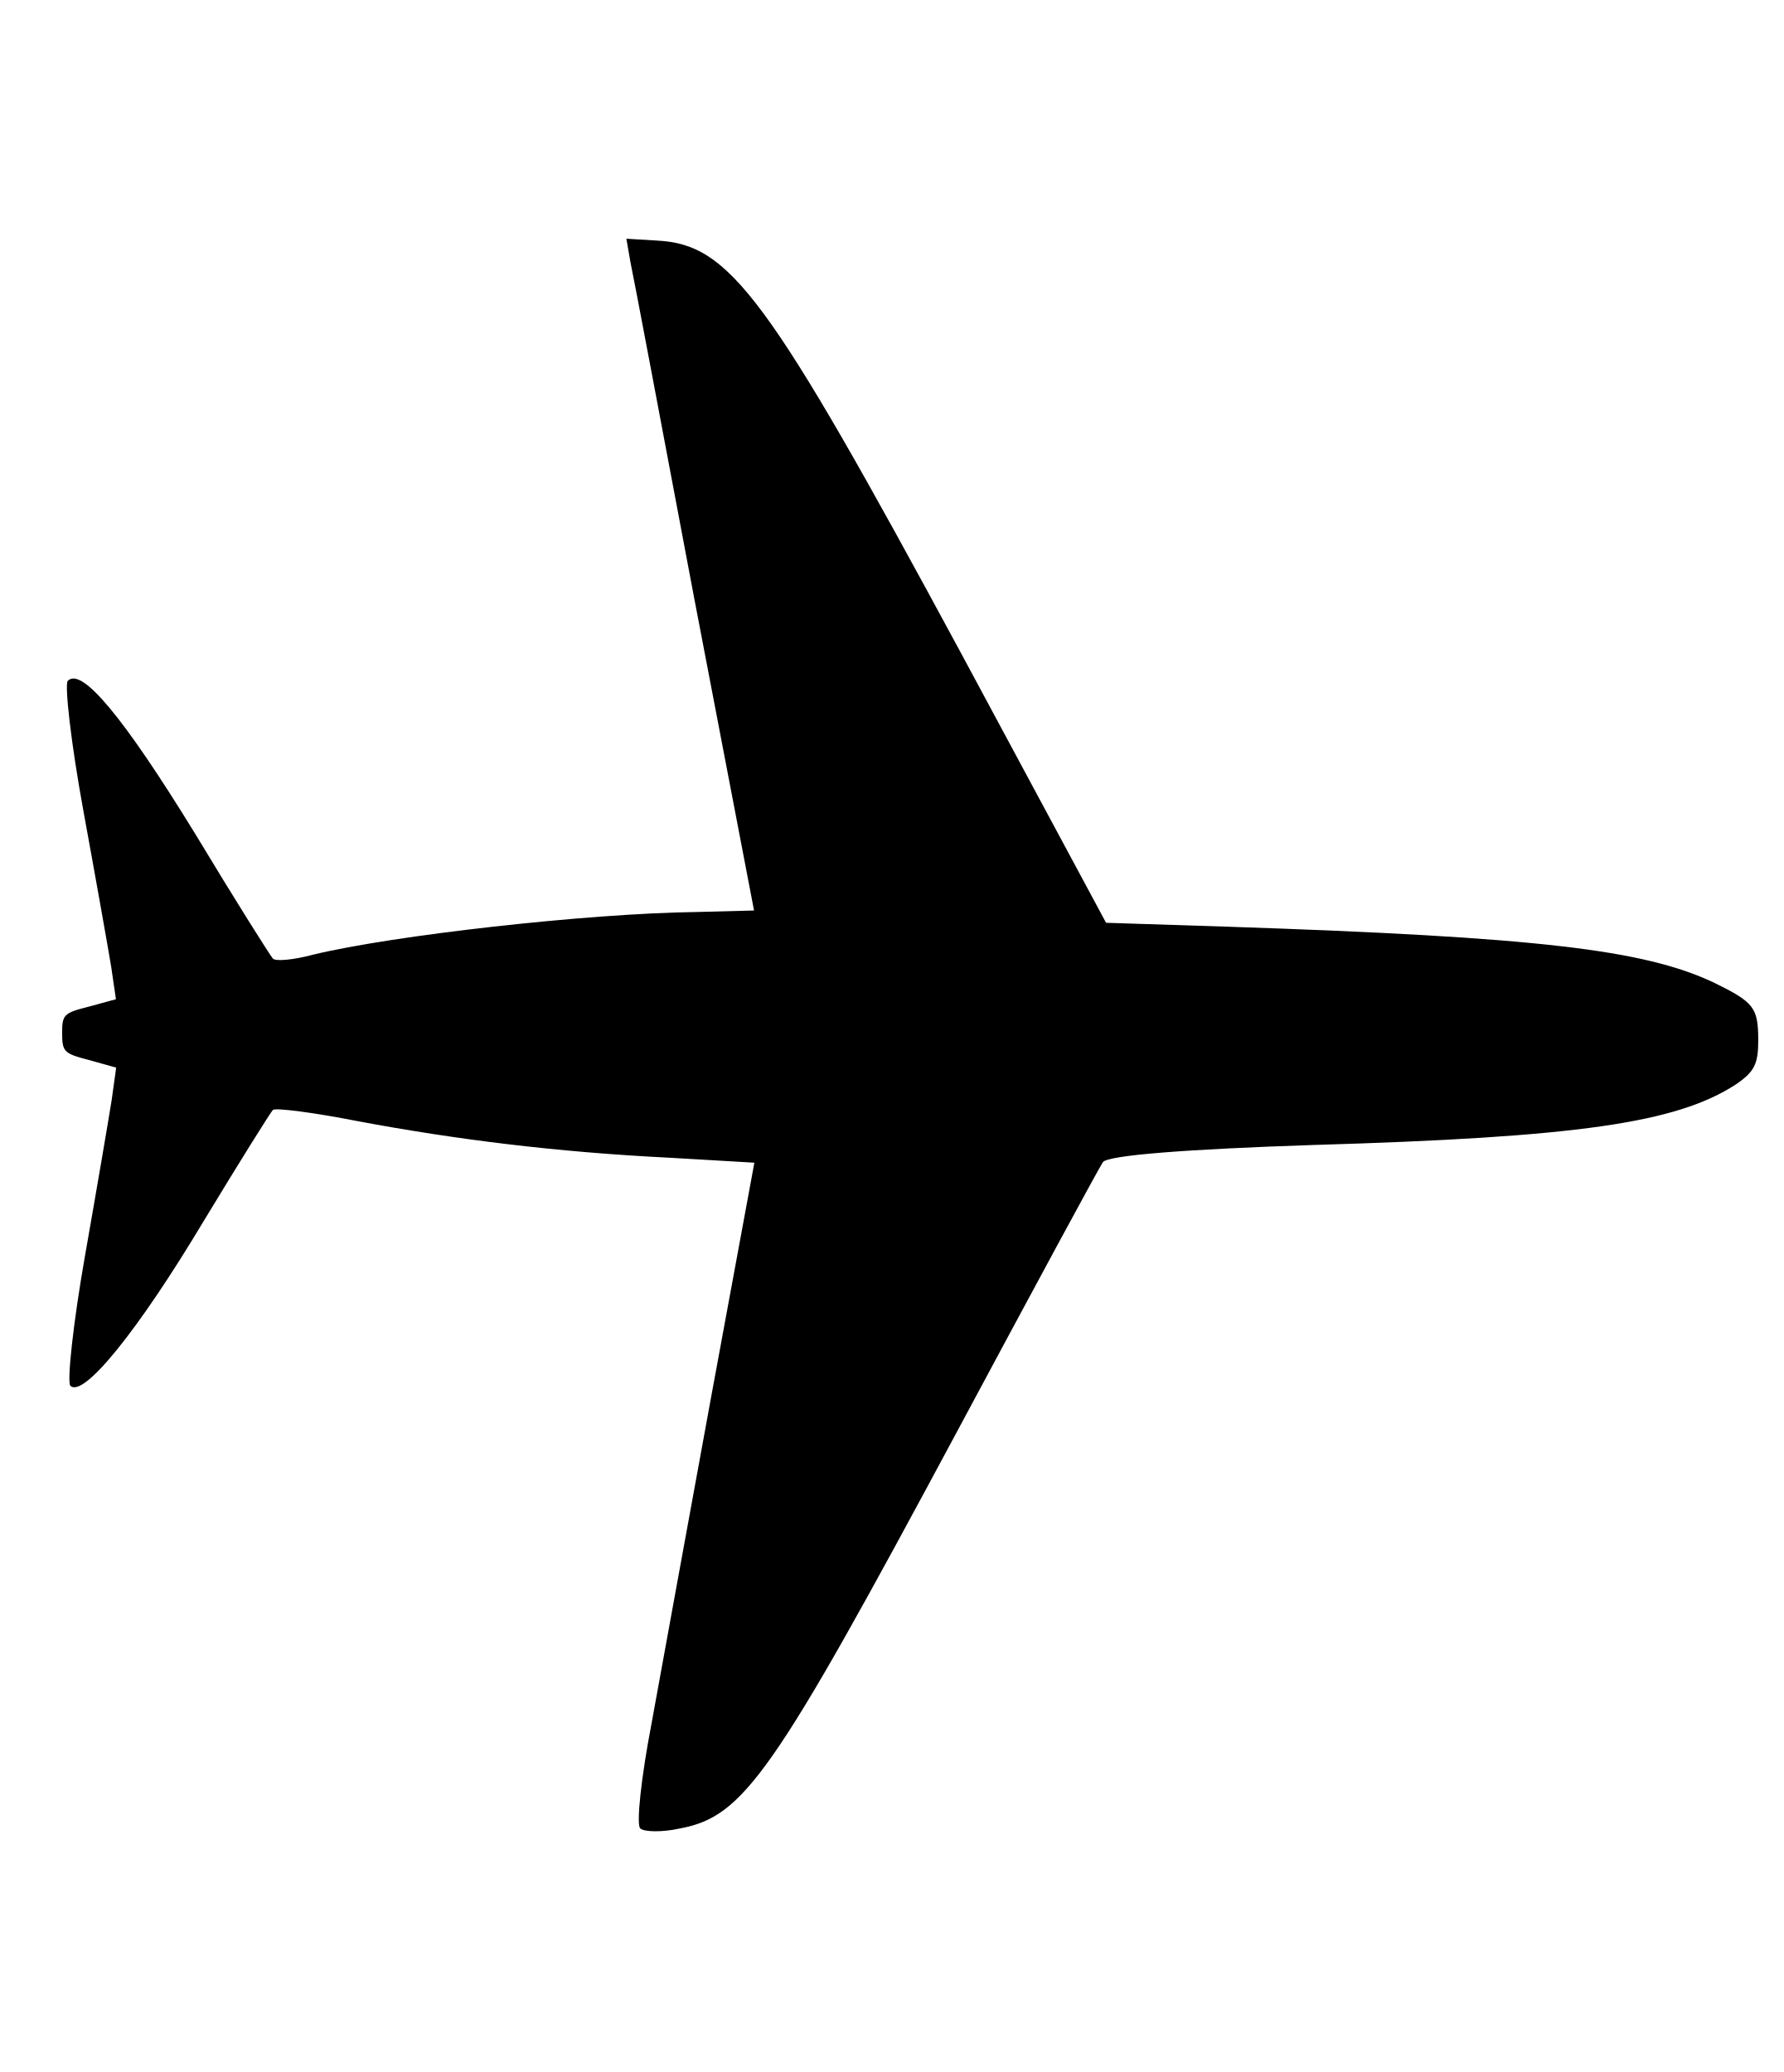
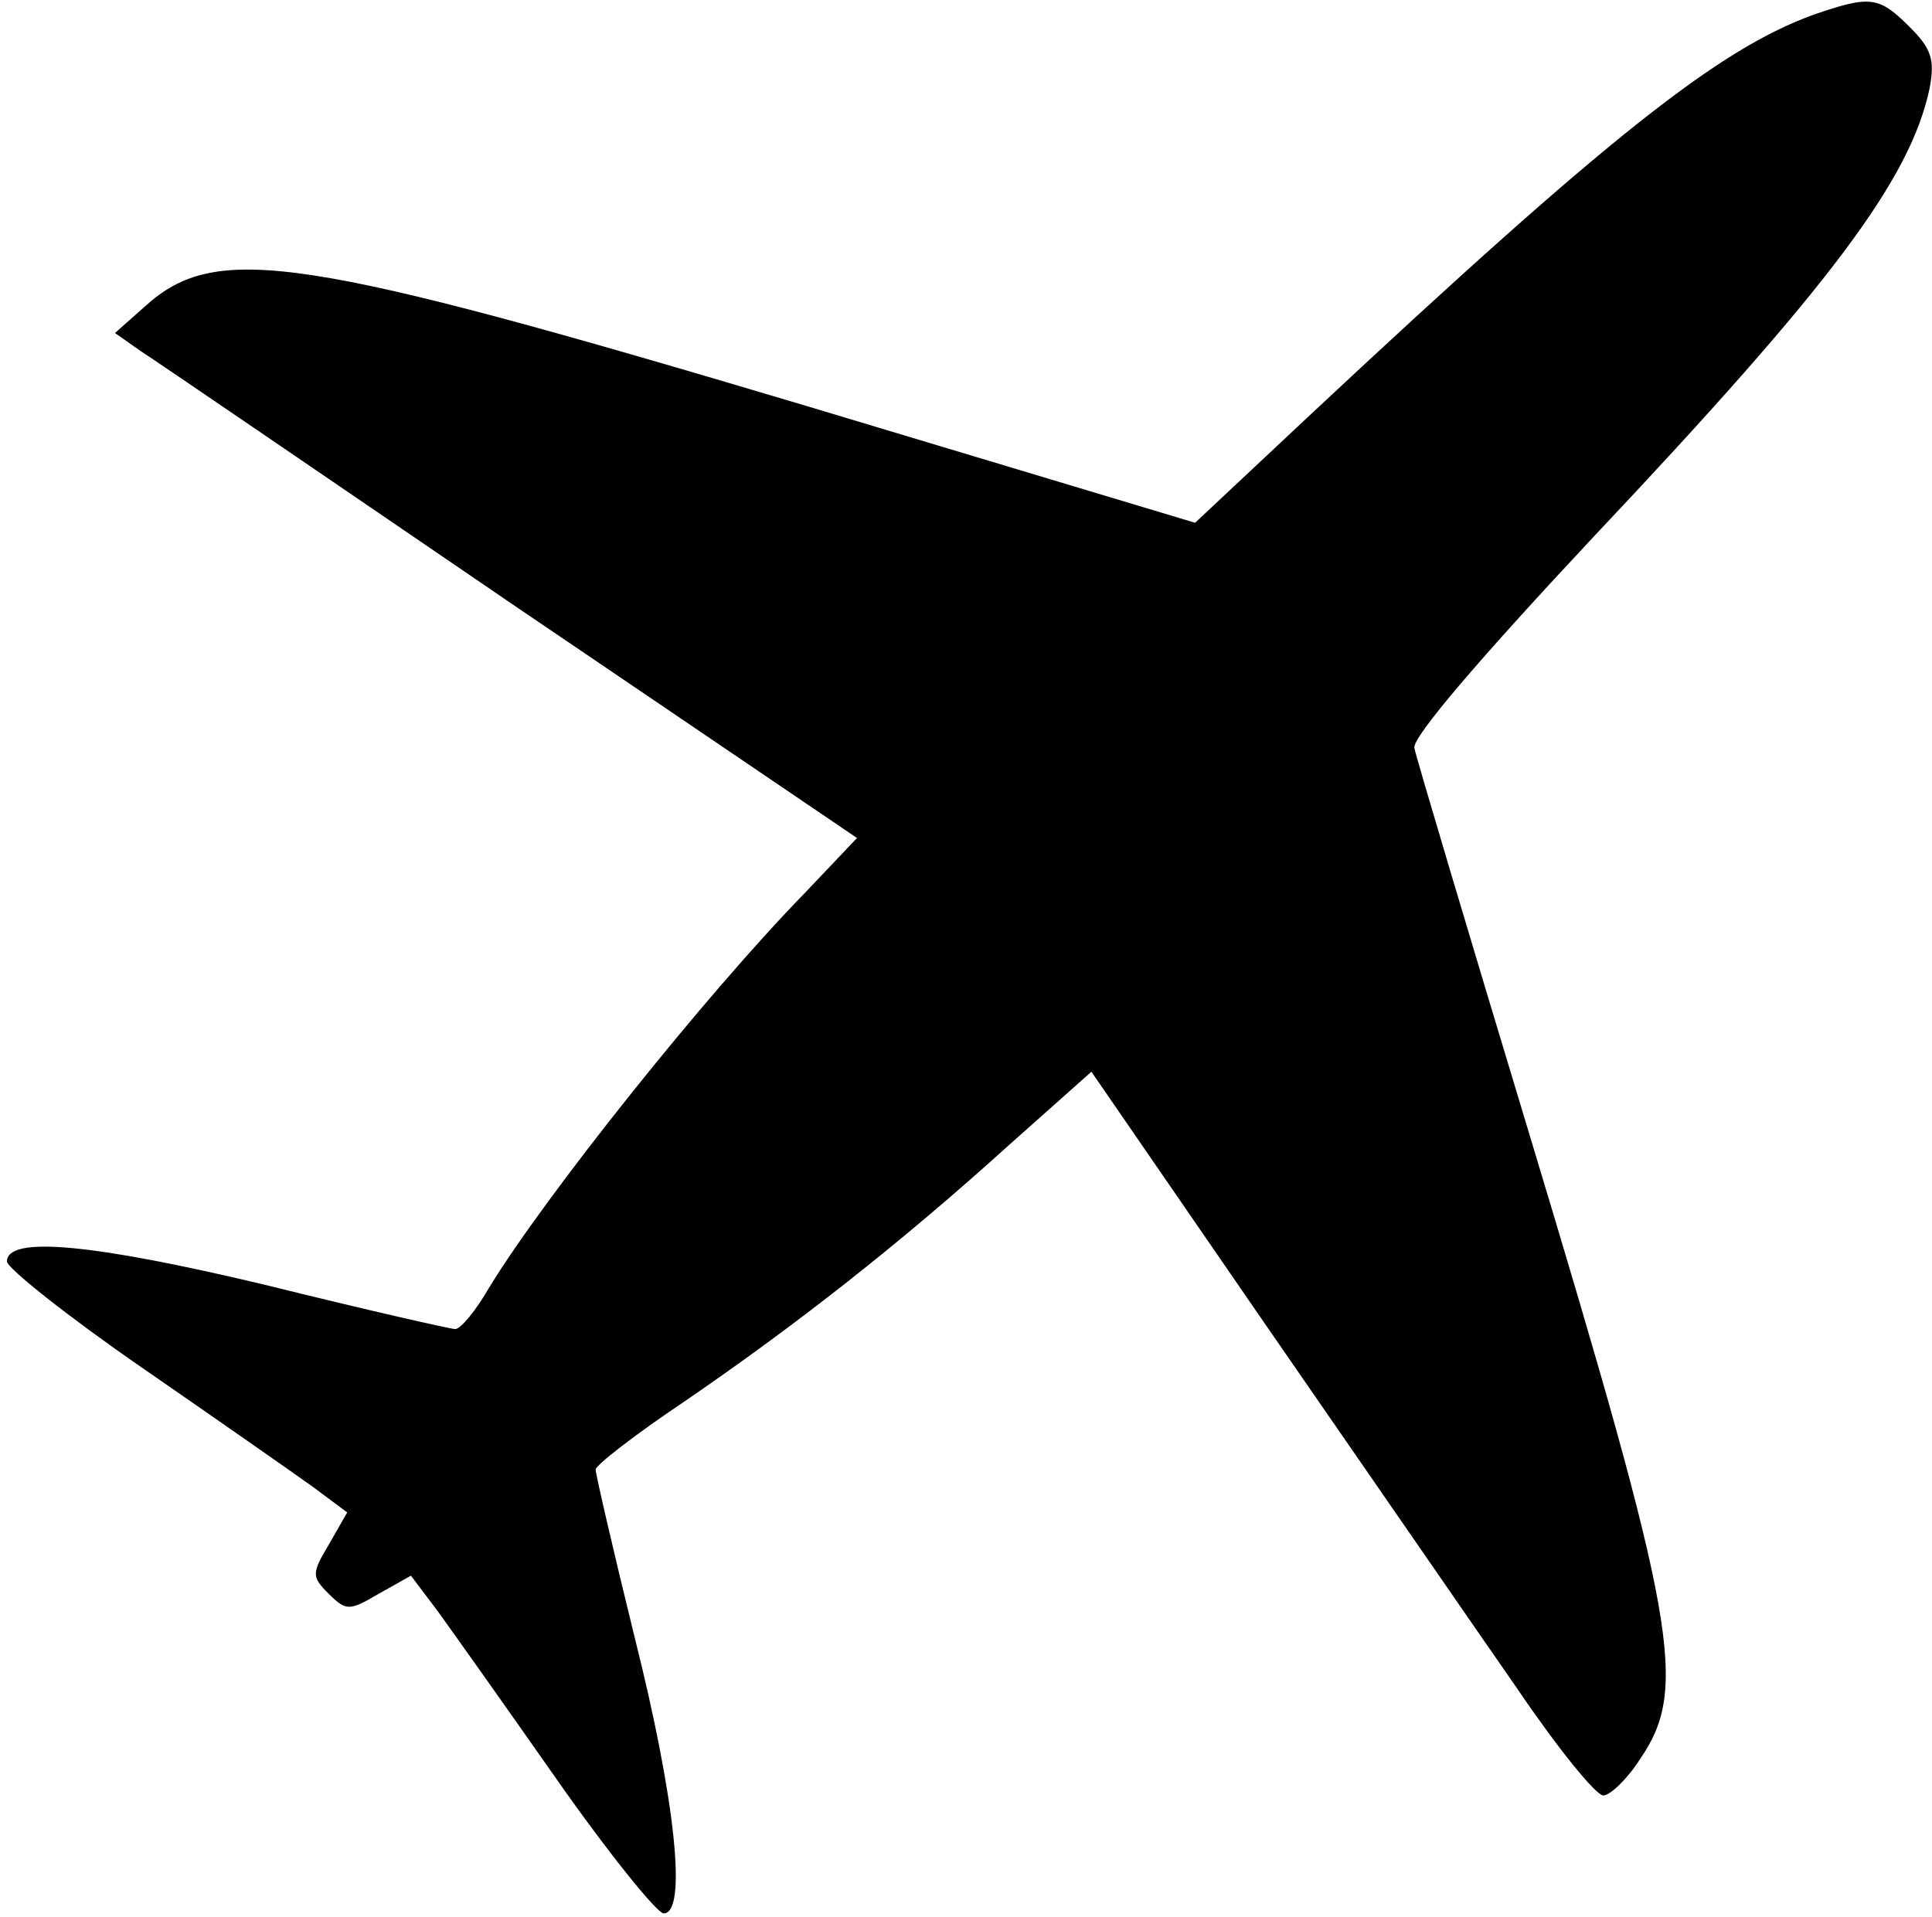
- <svg xmlns="http://www.w3.org/2000/svg" width="309" height="359" viewBox="0 0 309 359" fill="none">
-   <path d="M296.796 170.207C284.722 164.539 266.333 162.363 212.689 160.563L191.594 159.884L166.212 112.685C133.046 51.294 126.484 42.331 113.826 41.683L108.501 41.362L109.219 45.483C109.73 47.795 114.645 73.928 120.277 103.781L130.616 157.756L120.473 158.021C101.891 158.256 68.055 162.051 54.206 165.416C50.895 166.308 47.782 166.599 47.278 166.095C46.875 165.691 40.712 155.926 33.74 144.35C21.313 124.116 14.15 115.552 11.748 117.954C11.148 118.555 12.289 128.704 14.441 140.464C16.592 152.223 18.746 164.385 19.259 167.5L20.083 173.128L15.367 174.417C11.051 175.506 10.751 175.807 10.763 179.021C10.774 182.235 11.077 182.538 15.4 183.658L20.125 184.981L19.342 190.603C18.851 193.715 16.786 205.861 14.719 217.606C12.652 229.35 11.583 239.491 12.188 240.096C14.406 242.314 23.906 230.596 35.288 211.553C41.478 201.33 46.871 192.711 47.272 192.31C47.672 191.91 54.304 192.738 62.044 194.272C79.031 197.447 96.415 199.619 116.005 200.593L130.673 201.45L123.284 241.5C119.246 263.684 114.517 289.381 112.843 298.716C111.068 307.951 110.194 316.083 110.899 316.789C111.504 317.394 114.618 317.505 117.73 316.814C128.871 314.744 133.868 307.53 165.596 248.383C178.866 223.621 190.241 202.568 191.04 201.366C191.839 200.163 205.596 199.108 227.49 198.383C273.188 197.041 290.355 194.592 300.677 187.899C303.883 185.701 304.581 184.398 304.566 180.179C304.546 174.554 303.839 173.648 296.796 170.207Z" fill="black" />
+ <svg xmlns="http://www.w3.org/2000/svg" width="255" height="253" viewBox="0 0 255 253" fill="none">
+   <path d="M239.425 1.922C226.88 6.451 212.338 17.916 173.134 54.574L157.737 69.011L106.414 53.584C39.552 33.627 28.575 31.928 19.166 40.42L15.174 43.959L18.596 46.365C20.591 47.639 42.546 62.642 67.637 79.769L113.115 110.624L106.129 117.984C93.156 131.289 71.914 157.899 64.501 170.071C62.79 173.043 60.794 175.45 60.081 175.45C59.511 175.45 48.249 172.902 35.133 169.646C12.038 164.126 0.918 163.136 0.918 166.532C0.918 167.382 8.901 173.751 18.738 180.545C28.575 187.339 38.697 194.416 41.263 196.256L45.825 199.653L43.401 203.899C41.12 207.721 41.12 208.145 43.401 210.41C45.682 212.674 46.11 212.674 49.959 210.41L54.236 208.004L57.658 212.533C59.511 215.081 66.639 225.13 73.482 234.896C80.325 244.663 86.74 252.589 87.596 252.589C90.732 252.589 89.164 237.586 83.747 216.071C80.895 204.465 78.614 194.557 78.614 193.991C78.614 193.425 83.889 189.32 90.447 184.933C104.703 175.166 118.532 164.409 133.073 151.246L144.051 141.48L167.146 175.025C179.977 193.567 194.803 215.081 200.221 222.865C205.495 230.65 210.628 237.019 211.626 237.019C212.481 237.019 214.762 234.896 216.473 232.207C222.888 222.865 221.32 214.231 201.931 149.972C193.805 123.08 186.962 100.15 186.677 98.735C186.392 97.32 195.373 86.846 210.342 70.852C241.706 37.59 252.113 23.719 254.679 11.688C255.392 7.866 254.965 6.451 251.971 3.479C247.979 -0.485 246.839 -0.626 239.425 1.922Z" fill="black" />
</svg>
